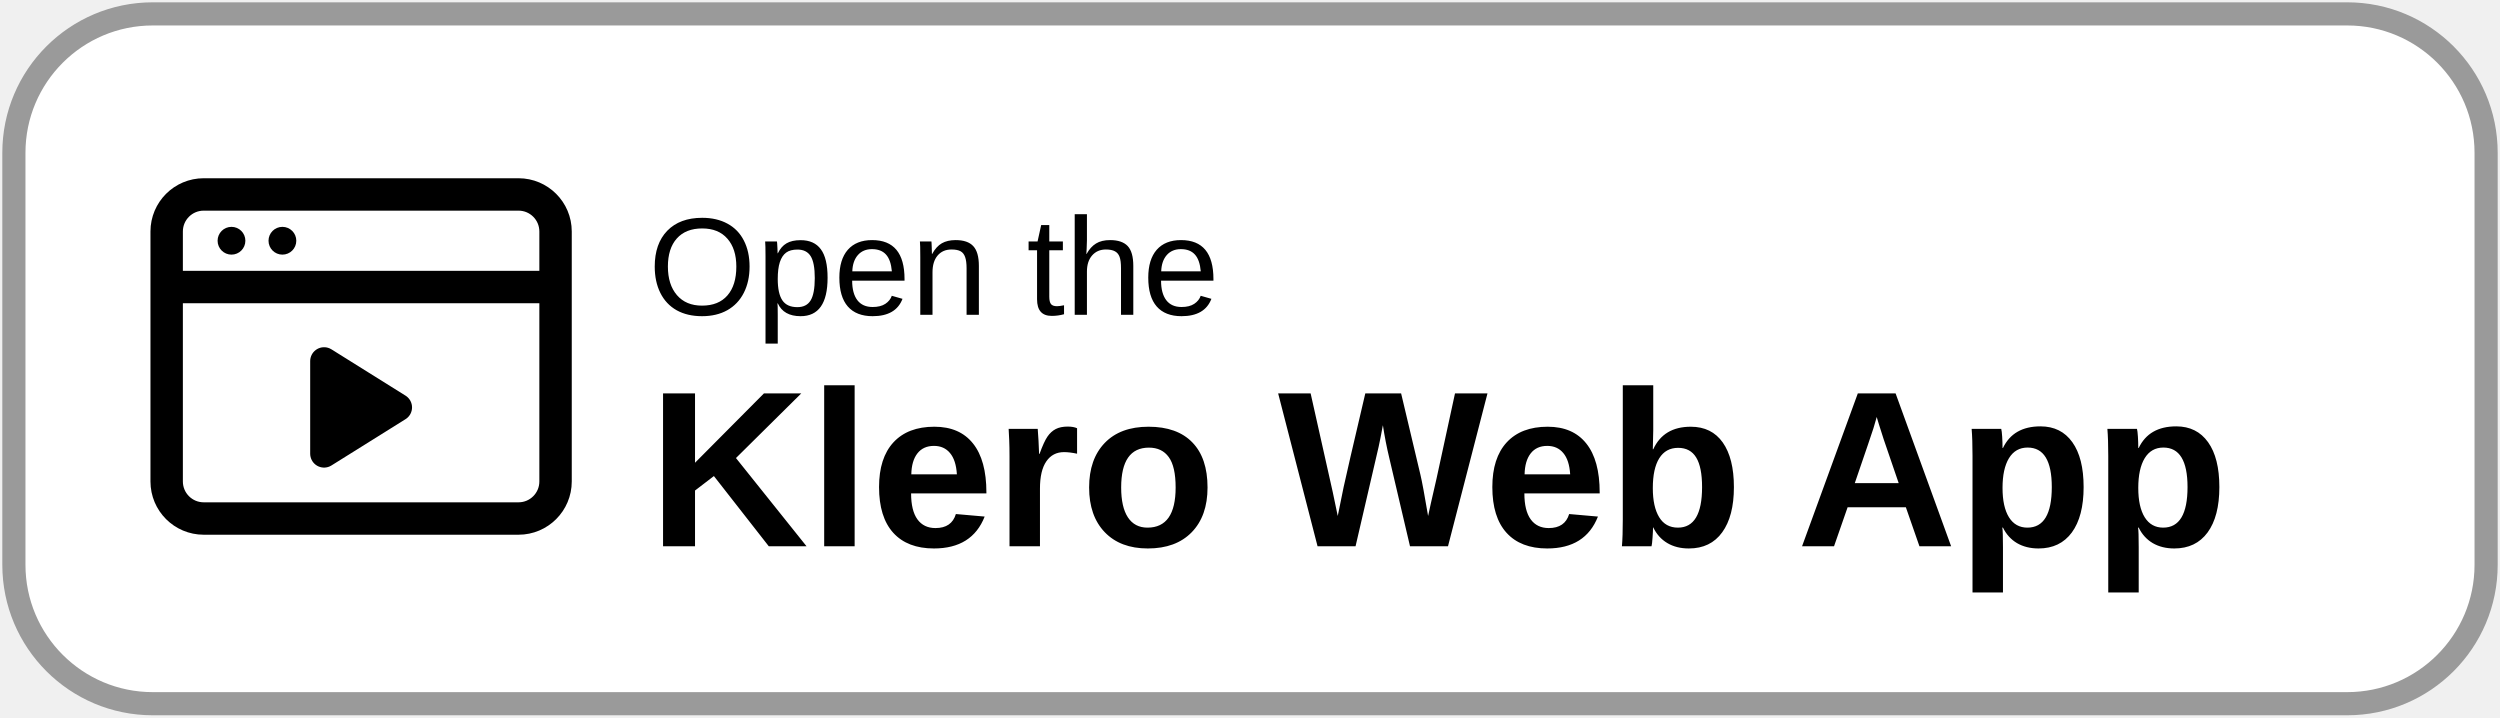
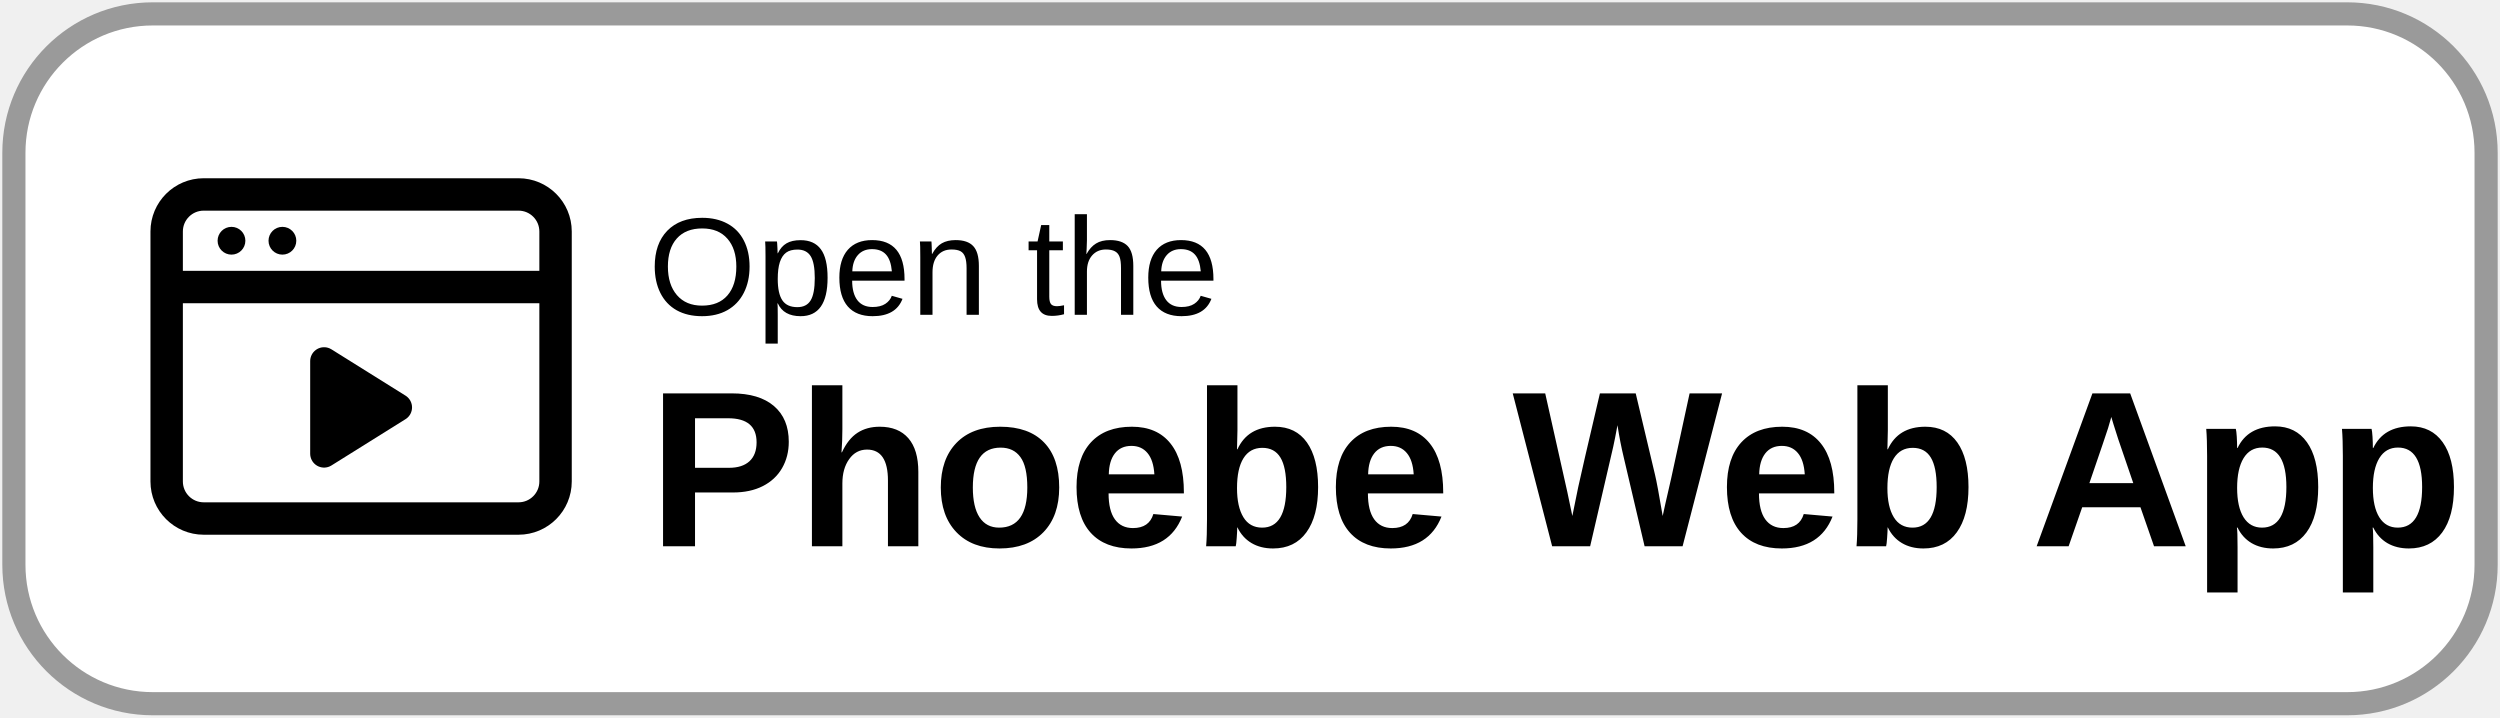
<svg xmlns="http://www.w3.org/2000/svg" width="540" height="155" viewBox="0 0 540 155" fill="none">
  <rect x="3" y="3" width="534" height="149" rx="30" fill="#FFFFFF" stroke="#9A9A9A" stroke-width="5" />
  <rect x="36" y="42" width="84" height="70" rx="8" stroke="#000" stroke-width="7" />
  <path d="M36 62 H120" stroke="#000" stroke-width="7" />
  <circle cx="50" cy="52" r="3" fill="#000" />
  <circle cx="61" cy="52" r="3" fill="#000" />
  <path d="M70 78 L86 88 L70 98 Z" stroke="#000" stroke-width="6" stroke-linejoin="round" fill="#000" />
  <text x="140" y="68" font-family="Arial, Helvetica, sans-serif" font-size="30" fill="#000">Open the</text>
-   <text x="140" y="118" font-family="Arial, Helvetica, sans-serif" font-weight="700" font-size="48" fill="#000" textLength="370" lengthAdjust="spacingAndGlyphs">Klero Web App</text>
+   <text x="140" y="118" font-family="Arial, Helvetica, sans-serif" font-weight="700" font-size="48" fill="#000" textLength="370" lengthAdjust="spacingAndGlyphs">Phoebe Web App</text>
</svg>
